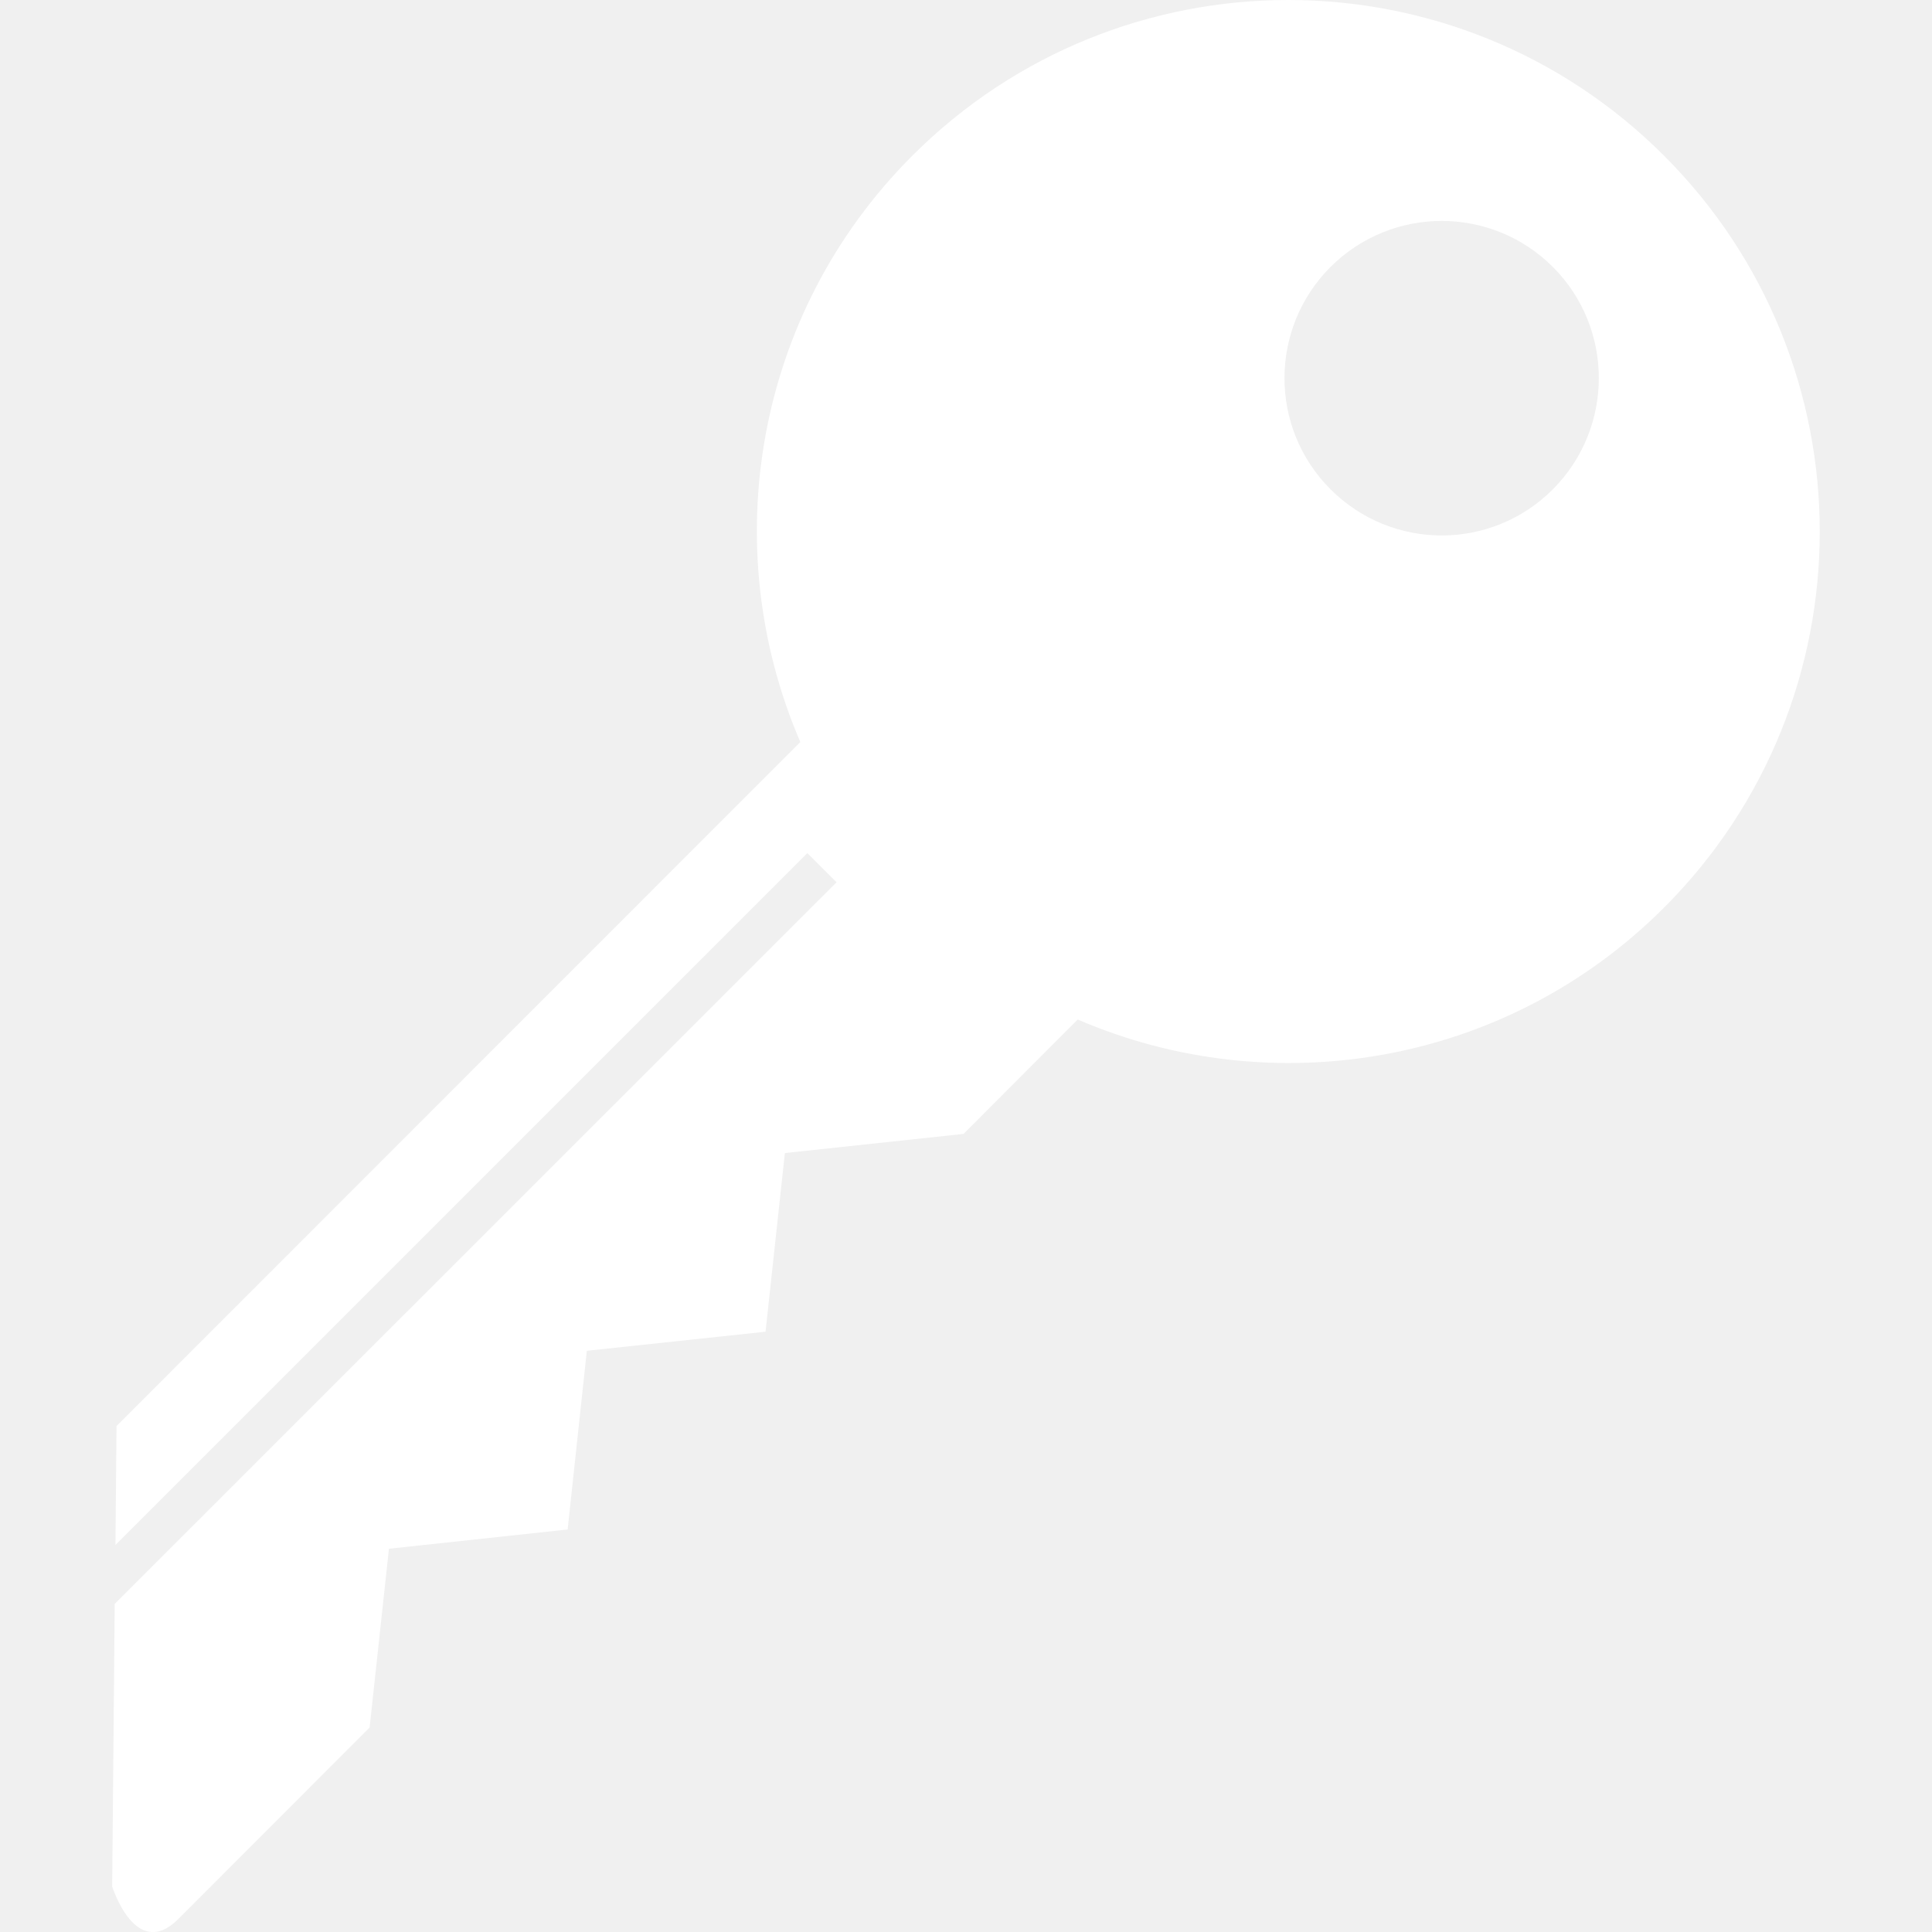
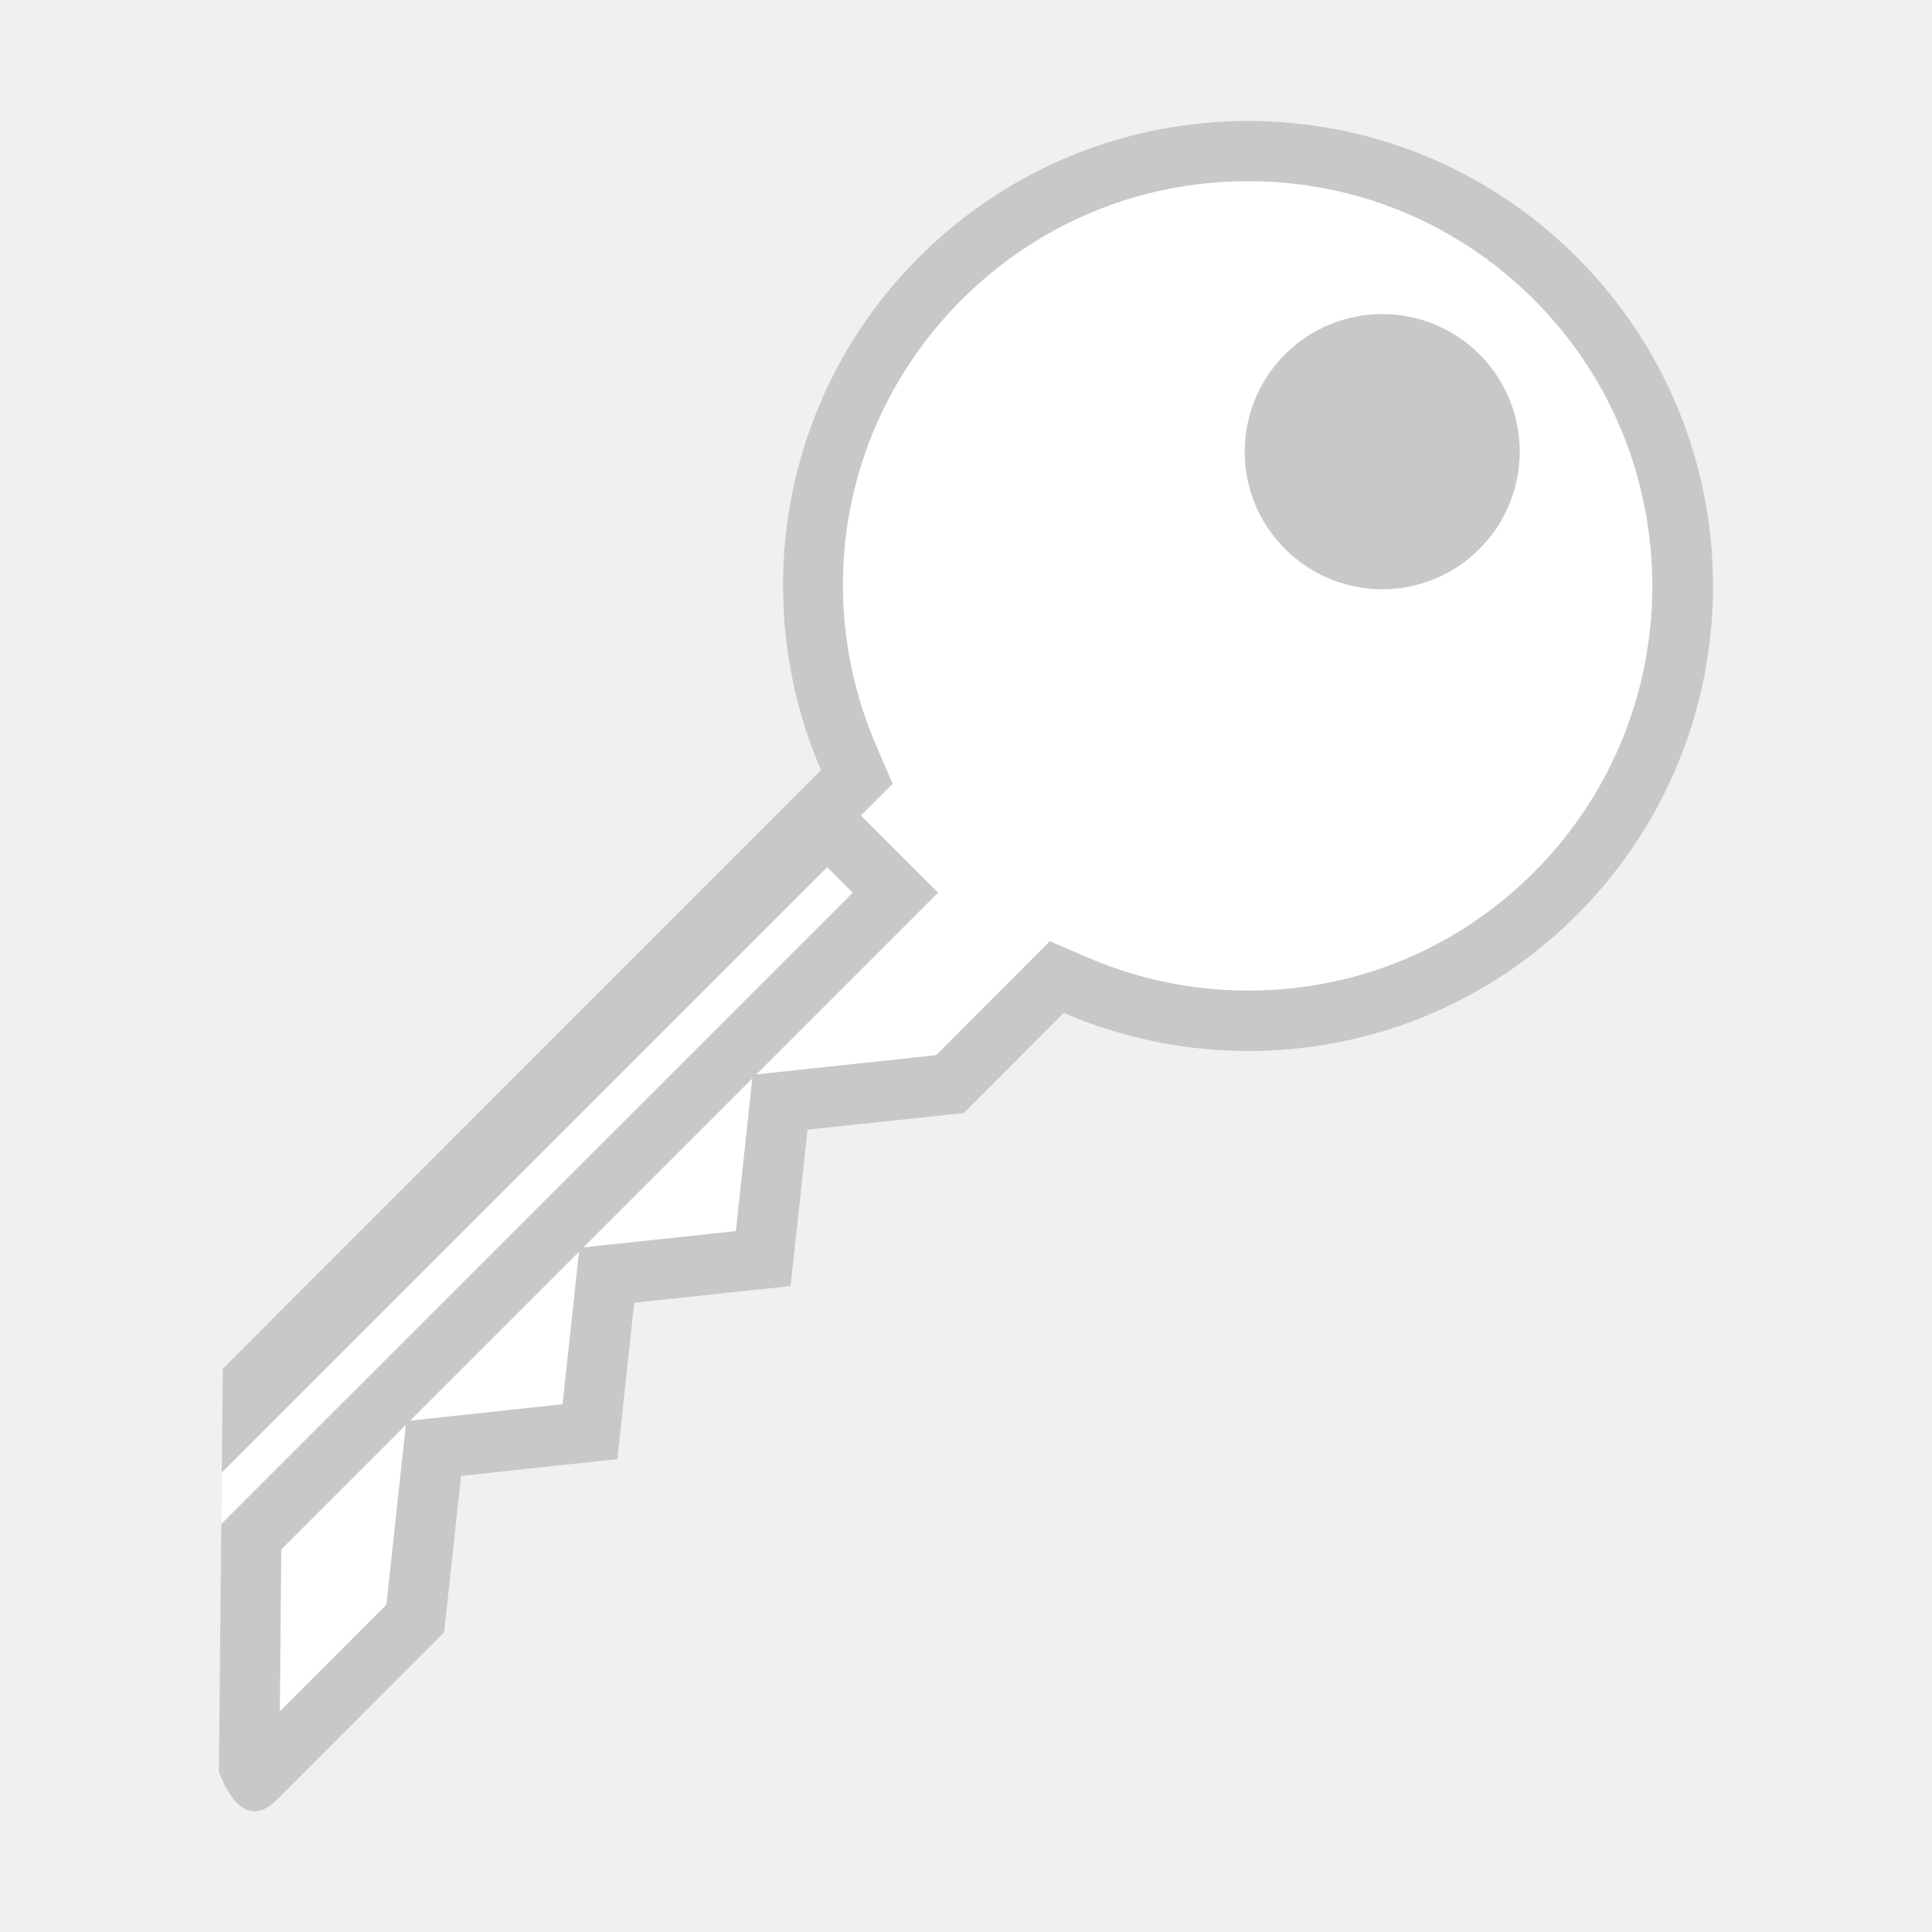
<svg xmlns="http://www.w3.org/2000/svg" version="1.1" id="Layer_1" x="0px" y="0px" width="32px" height="32px" viewBox="0 0 32 32" enable-background="new 0 0 32 32" xml:space="preserve">
-   <path fill="#FFFFFF" d="M27.563,2.58c-3.438-3.44-9.014-3.44-12.453,0c-2.626,2.626-3.24,6.498-1.854,9.71L1.93,23.62l-0.018,1.97  l11.46-11.46l0.484,0.483L1.9,26.566l-0.042,4.68c0,0,0.388,1.243,1.094,0.54c0.705-0.707,3.17-3.173,3.17-3.173l0.32-2.961  l2.96-0.319l0.318-2.96l2.96-0.316L13,19.098l2.96-0.317l1.89-1.895c3.217,1.388,7.086,0.773,9.713-1.854  C31,11.592,31,6.018,27.563,2.58L27.563,2.58z M25.721,8.104c-1.018,1.02-2.664,1.02-3.684,0c-1.016-1.017-1.016-2.663,0-3.682  c1.02-1.017,2.666-1.017,3.684,0C26.736,5.439,26.734,7.087,25.721,8.104z" />
+   <g>
+     <path fill="#FFFFFF" d="M24.505,9.091c-0.89,0.893-2.331,0.893-3.223,0c-0.889-0.89-0.889-2.33,0-3.222   c0.892-0.89,2.333-0.89,3.223,0C25.394,6.76,25.392,8.202,24.505,9.091z" />
+     <path fill="#C8C8C8" d="M3.626,29.34c0,0,0.207,0.661,0.59,0.661c0.108,0,0.231-0.053,0.367-0.188   c0.617-0.619,2.773-2.776,2.773-2.776l0.28-2.591l2.59-0.279l0.279-2.59l2.59-0.276l0.28-2.59l2.59-0.276l1.653-1.658   c0.975,0.42,2.018,0.631,3.061,0.631c1.968,0,3.936-0.75,5.438-2.253c3.008-3.01,3.008-7.887,0-10.895   c-1.503-1.505-3.475-2.257-5.446-2.257l0,0c-1.972,0-3.944,0.752-5.449,2.257c-2.298,2.297-2.835,5.686-1.623,8.496l-9.909,9.913   L3.626,29.34z" />
+     <polyline fill="#FFFFFF" points="12.46,17.863 12.381,18.603 12.188,20.391 10.399,20.582 9.663,20.66 12.46,17.863  " />
+     <polyline fill="#FFFFFF" points="9.59,20.733 9.511,21.469 9.318,23.258 7.529,23.451 6.792,23.53 9.59,20.733  " />
+     <path fill="#FFFFFF" d="M6.722,23.601l-0.08,0.737L6.4,26.578c-0.387,0.387-1.15,1.151-1.765,1.768l0.024-2.683L6.722,23.601" />
+     <path fill="#FFFFFF" d="M25.409,4.965c-1.266-1.267-2.949-1.964-4.739-1.964c-1.791,0-3.475,0.698-4.742,1.964   c-1.953,1.952-2.507,4.854-1.412,7.393l0.269,0.623l-0.48,0.48l-0.047,0.047l0.148,0.148l0.423,0.422l0.709,0.707l-0.708,0.708   l-2.302,2.302l0.74-0.079l2.238-0.239l1.403-1.407l0.479-0.481l0.625,0.269c0.844,0.364,1.74,0.549,2.664,0.549   c1.787,0,3.467-0.696,4.73-1.96C28.021,11.832,28.021,7.578,25.409,4.965z M24.505,9.091c-0.444,0.446-1.027,0.669-1.61,0.669   s-1.166-0.223-1.612-0.669c-0.889-0.89-0.889-2.33,0-3.222c0.446-0.445,1.029-0.667,1.612-0.667s1.166,0.223,1.61,0.667   C25.394,6.76,25.392,8.202,24.505,9.091z" />
+     <polygon fill="#FFFFFF" points="3.673,24.391 13.701,14.364 14.124,14.786 3.663,25.245  " />
+   </g>
</svg>
